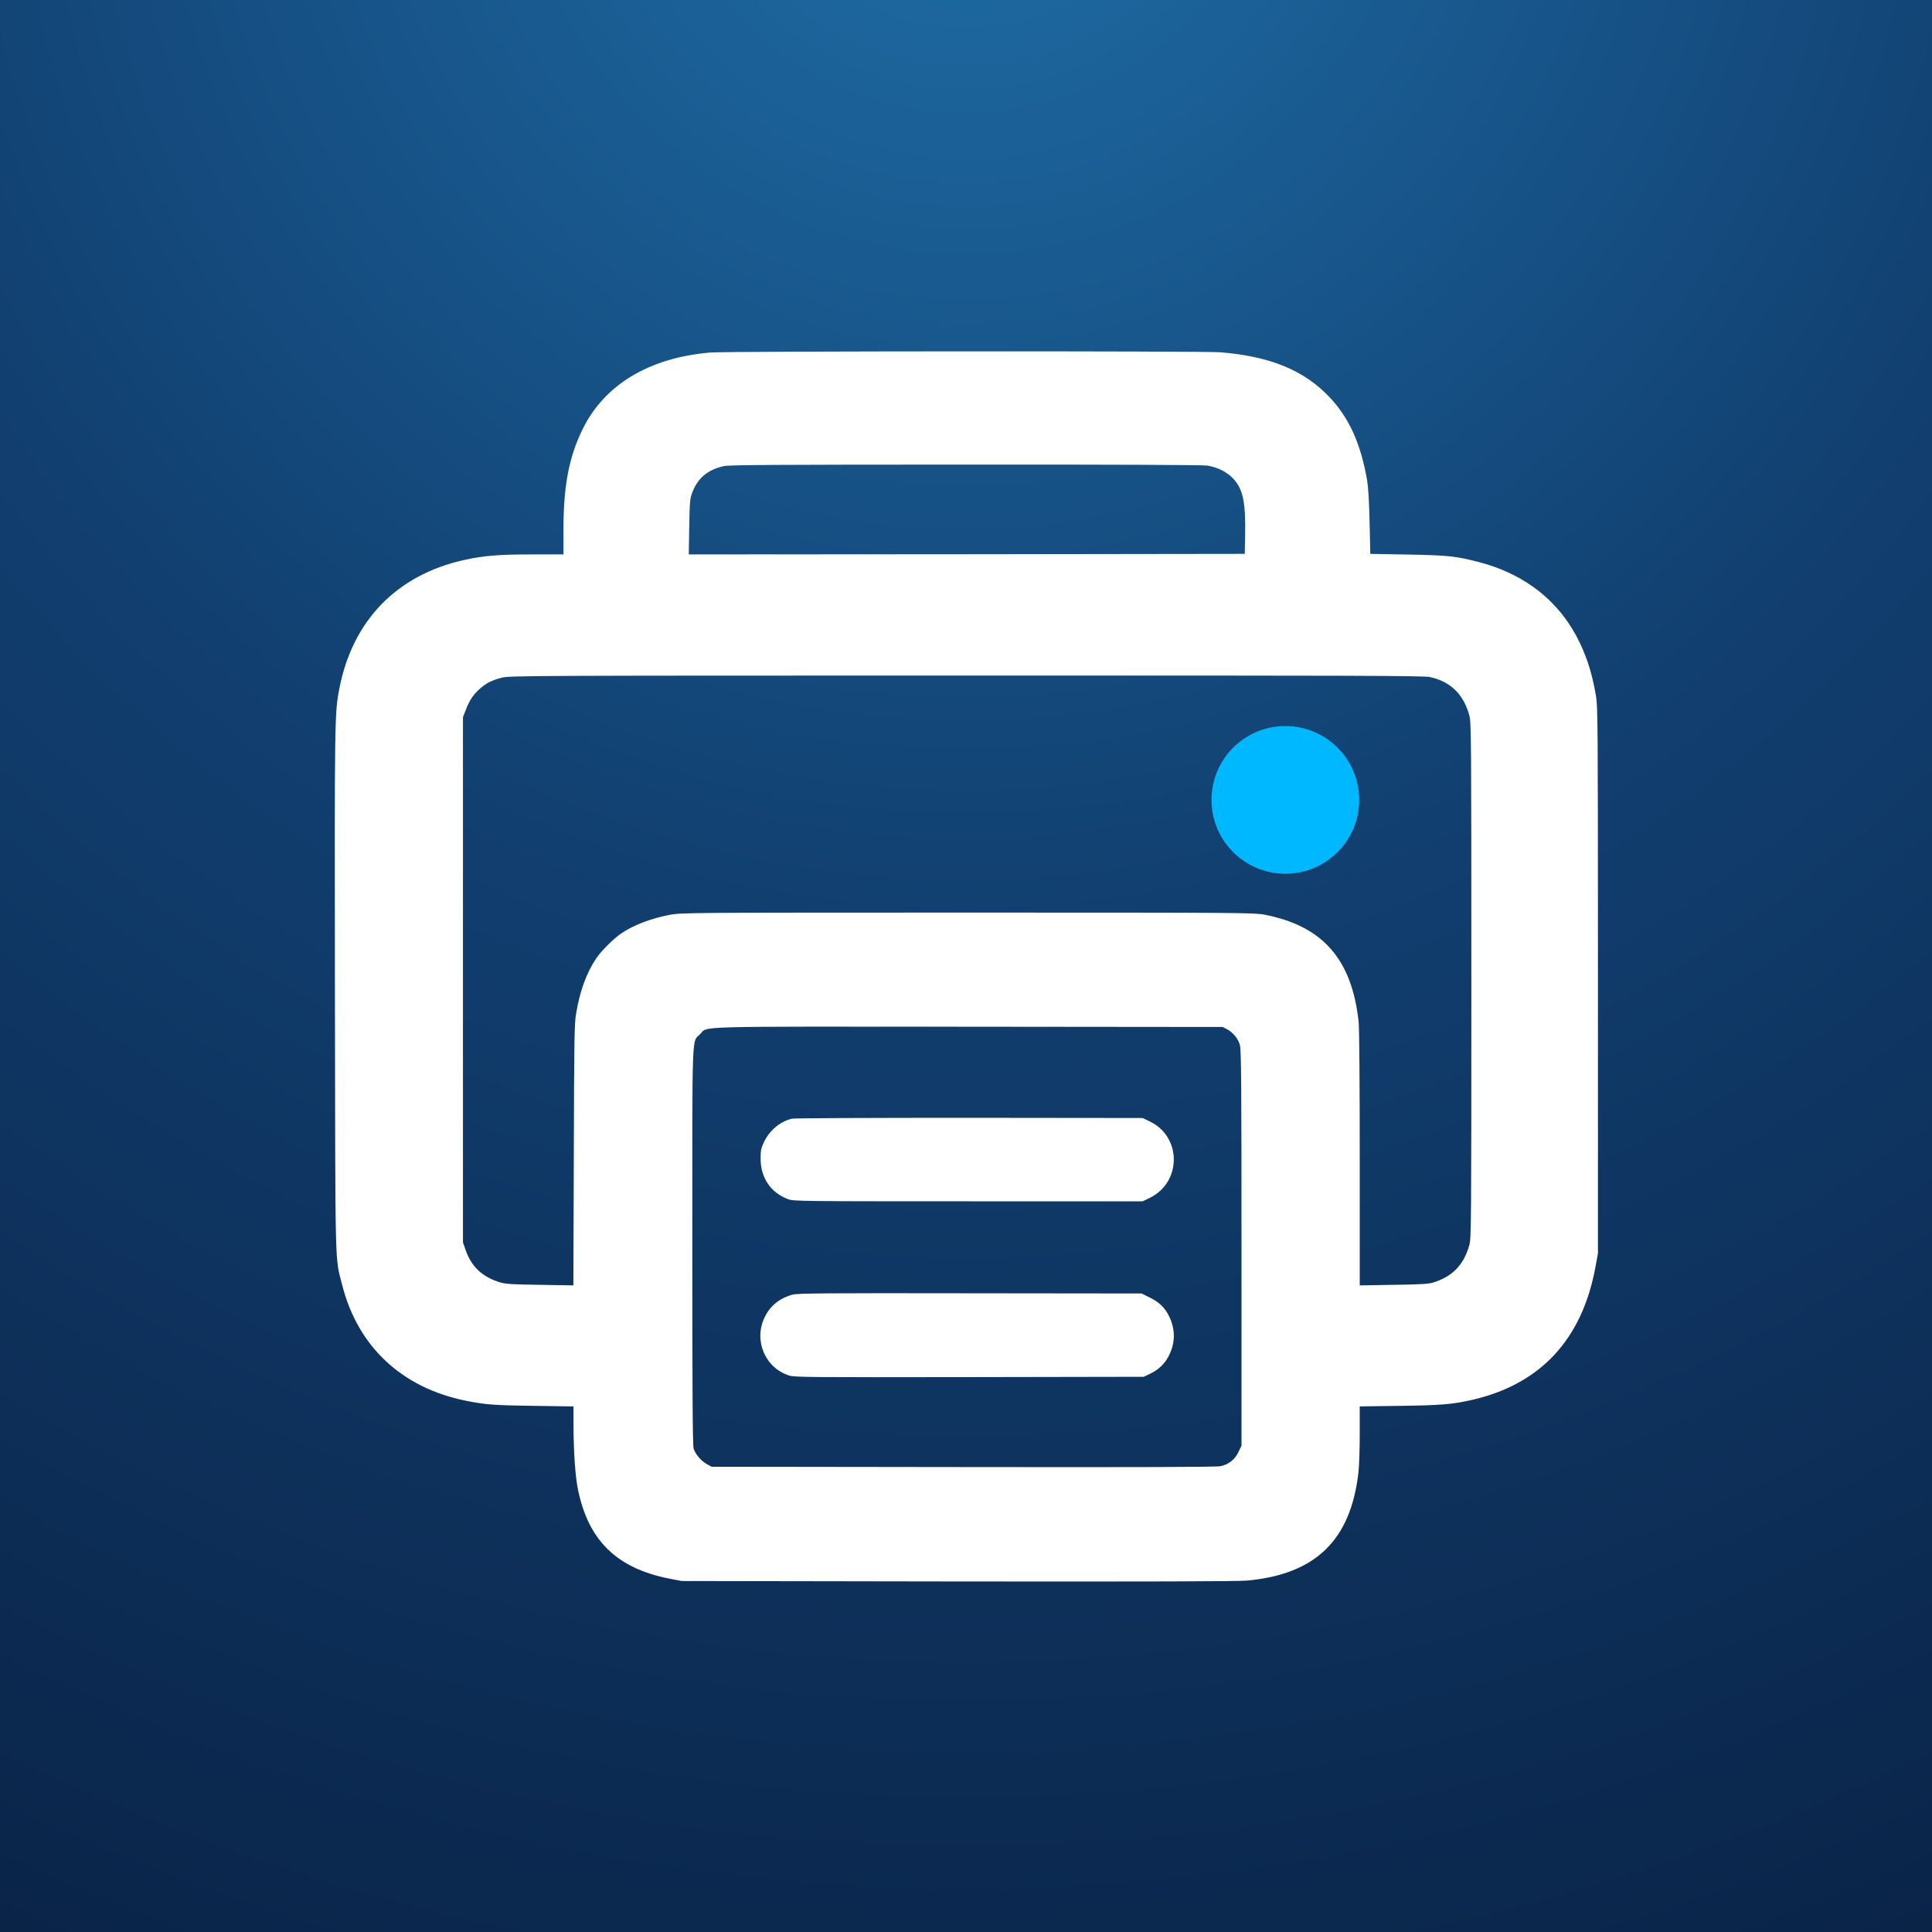
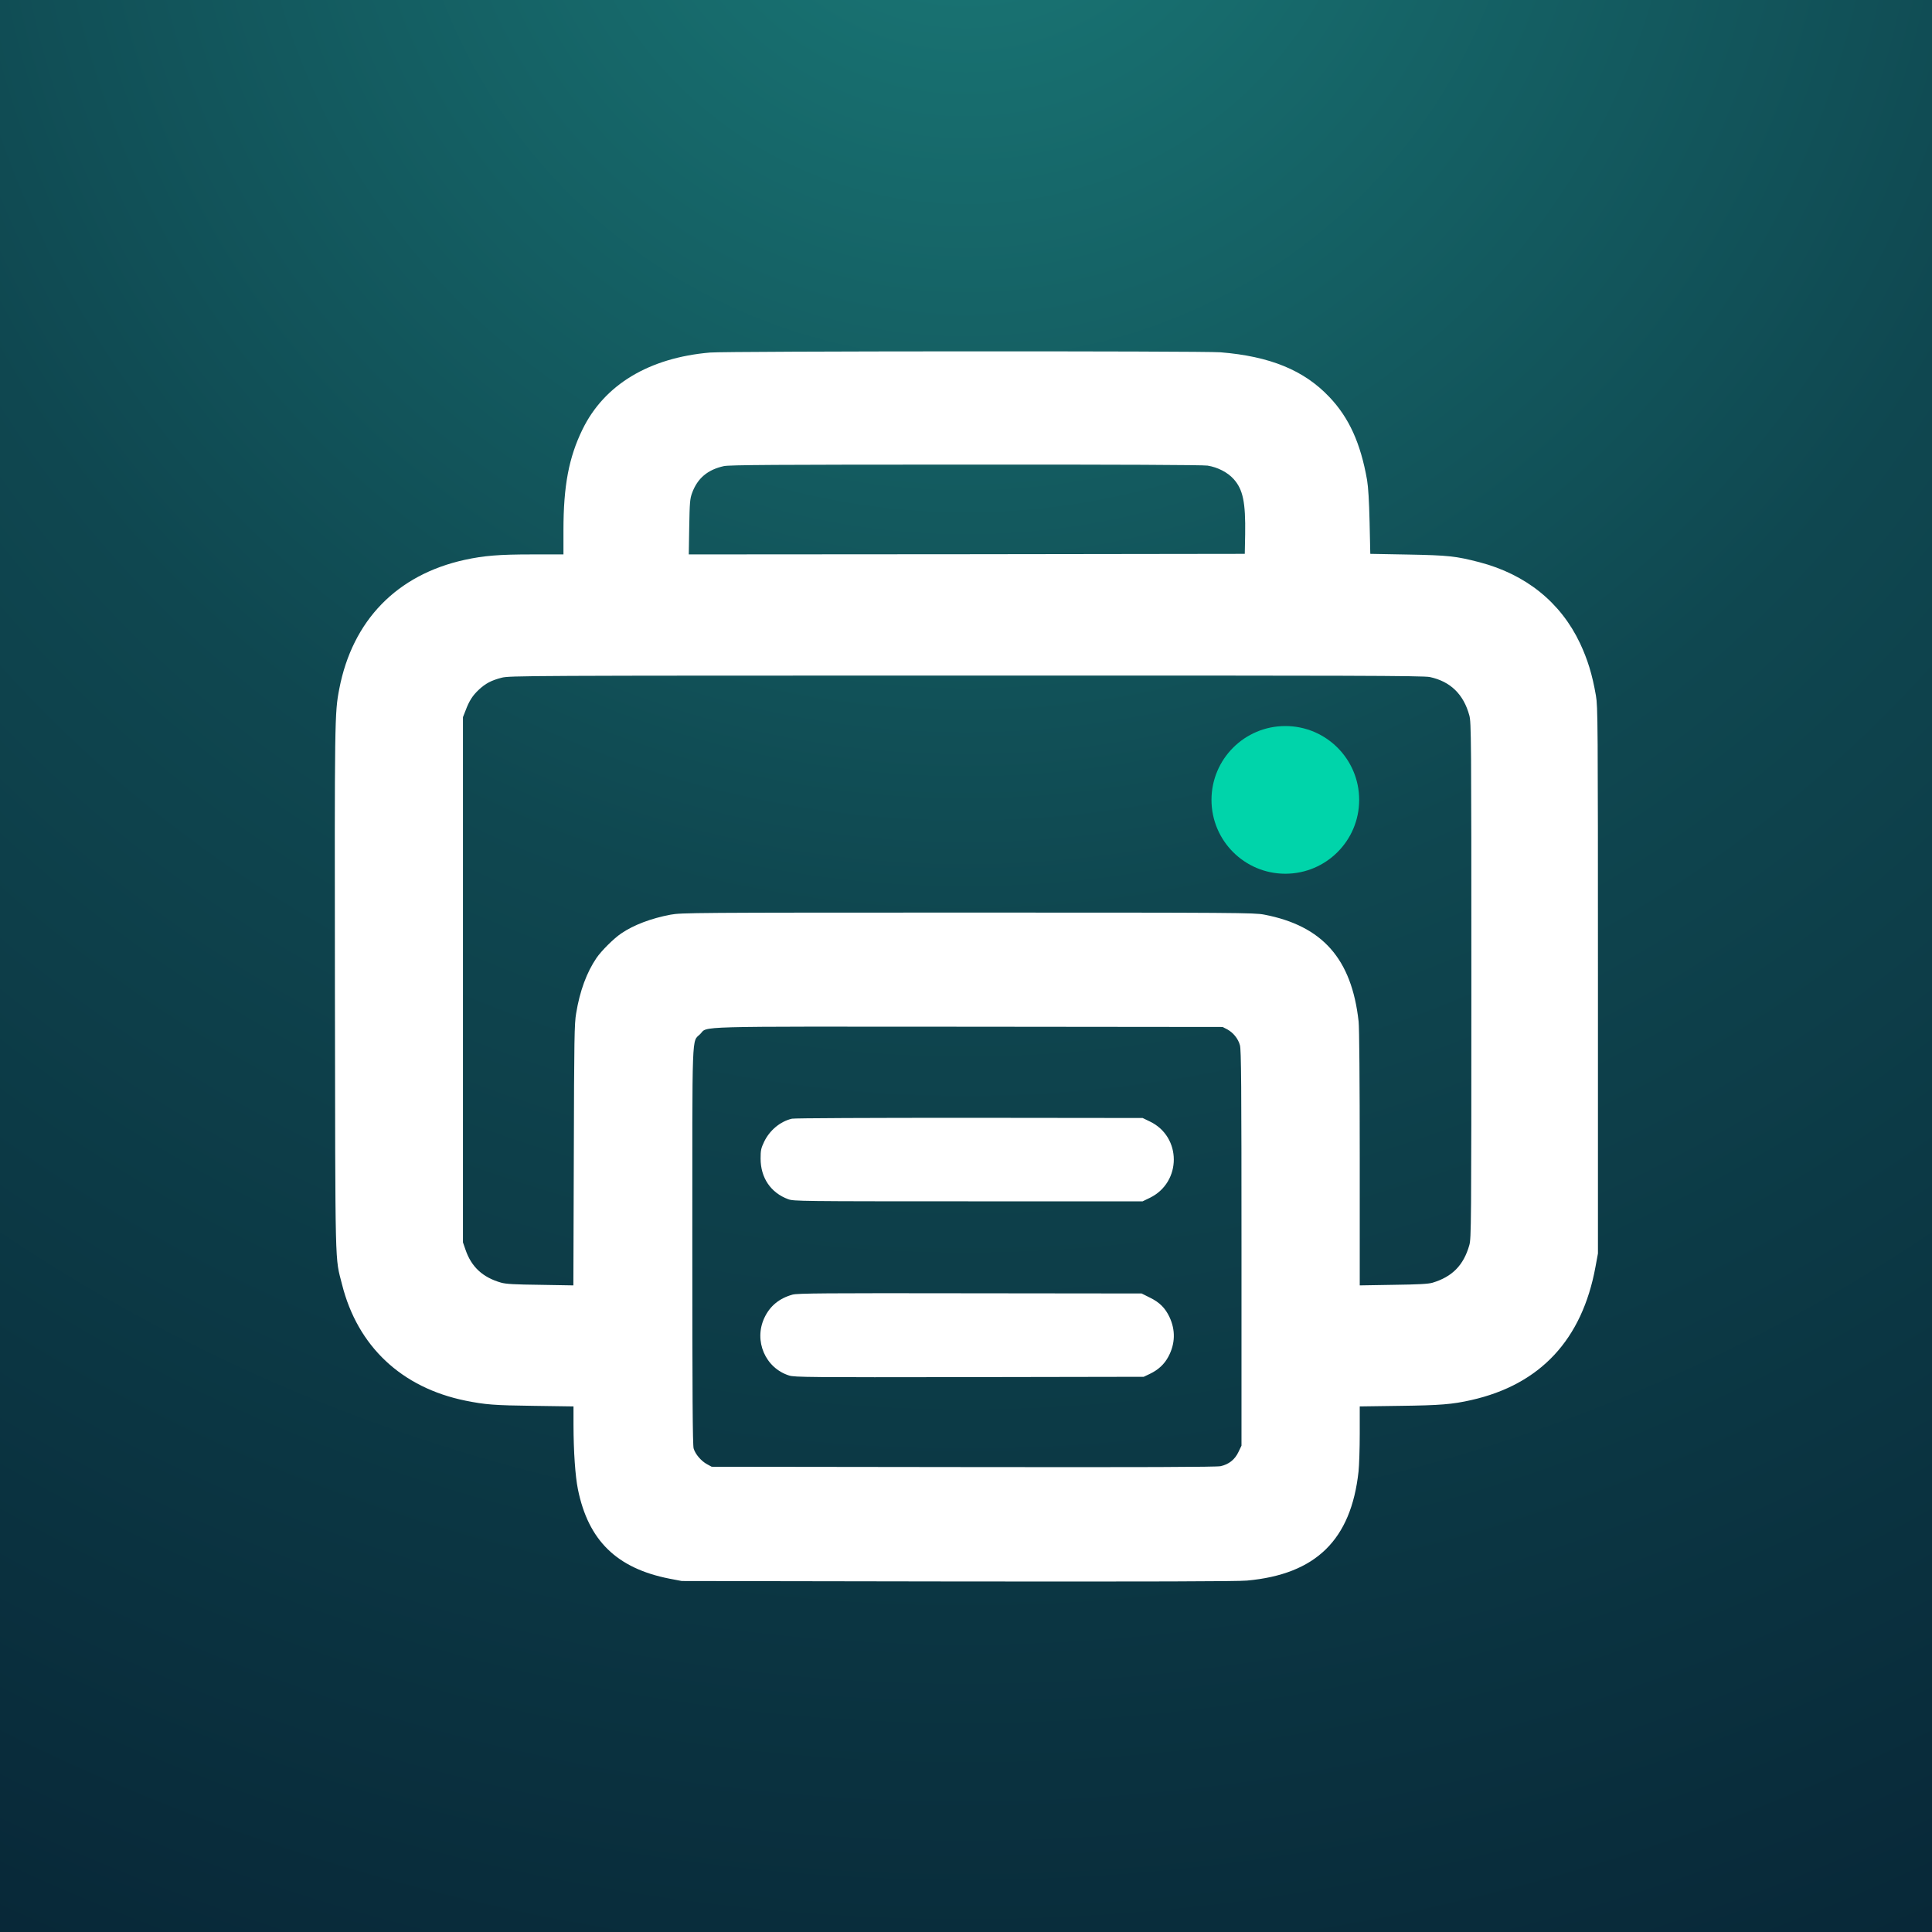
<svg xmlns="http://www.w3.org/2000/svg" viewBox="0 0 256 256">
  <defs>
    <radialGradient id="bg" cx="0.5" cy="-0.1" r="1.2">
-       <stop offset="0" stop-color="#1f6fa8" />
-       <stop offset="0.48" stop-color="#113f70" />
-       <stop offset="1" stop-color="#0a2448" />
+       <stop offset="0" stop-color="#1a7a78" />
+       <stop offset="0.48" stop-color="#0f4750" />
+       <stop offset="1" stop-color="#082838" />
    </radialGradient>
  </defs>
  <rect width="256" height="256" rx="0" fill="url(#bg)" />
  <g transform="translate(20.9 20.9) scale(0.837)">
    <g data-centre="1">
      <path fill="#ffffff" fill-rule="evenodd" d="M87.44 30.84 C77.77 31.67 70.69 35.94 67.24 43.02 C65.08 47.45 64.23 51.95 64.23 58.97 L64.23 62.80 L59.26 62.80 C54.04 62.80 51.68 62.99 48.59 63.66 C37.86 66.02 30.83 73.24 28.74 84.09 C28.00 87.91 28.00 88.73 28.05 131.72 C28.12 177.15 28.04 173.86 29.18 178.38 C31.64 188.17 38.60 194.71 48.73 196.77 C51.87 197.40 53.23 197.51 59.54 197.59 L65.82 197.68 L65.82 200.62 C65.83 204.84 66.10 208.74 66.52 210.80 C68.17 218.92 72.67 223.31 81.02 224.95 L82.96 225.32 L126.65 225.39 C157.25 225.42 170.97 225.39 172.44 225.25 C183.34 224.26 188.92 218.81 190.10 207.98 C190.20 207.03 190.29 204.34 190.29 201.99 L190.29 197.68 L196.67 197.59 C203.05 197.51 204.95 197.35 207.92 196.68 C218.88 194.22 225.50 187.10 227.61 175.58 L228.00 173.47 L228.00 130.22 C228.00 89.07 227.98 86.89 227.68 85.15 C227.09 81.75 226.36 79.43 225.17 76.88 C222.11 70.40 216.59 65.95 209.22 64.03 C205.51 63.07 204.35 62.94 197.94 62.82 L191.96 62.71 L191.85 57.70 C191.77 54.29 191.64 52.16 191.45 51.02 C190.43 45.20 188.60 41.16 185.47 37.87 C181.45 33.63 176.08 31.44 168.24 30.80 C165.41 30.58 90.11 30.61 87.44 30.84 M166.20 48.74 C167.80 49.00 169.35 49.79 170.32 50.86 C171.81 52.52 172.23 54.54 172.15 59.64 L172.09 62.71 L128.09 62.77 L84.07 62.80 L84.14 58.46 C84.21 54.56 84.26 53.99 84.59 53.08 C85.45 50.74 87.05 49.39 89.62 48.82 C90.50 48.63 97.64 48.58 127.88 48.58 C152.35 48.56 165.45 48.63 166.20 48.74 M201.38 82.21 C204.65 82.91 206.73 84.94 207.64 88.29 C207.94 89.37 207.96 91.70 207.96 130.22 C207.96 169.15 207.94 171.06 207.64 172.14 C206.73 175.34 204.93 177.16 201.80 178.10 C201.15 178.29 199.59 178.38 195.62 178.43 L190.29 178.52 L190.29 158.41 C190.29 146.13 190.22 137.70 190.11 136.73 C189.01 126.81 184.38 121.59 175.15 119.82 C173.59 119.52 171.07 119.50 128.23 119.50 C84.72 119.50 82.89 119.52 81.20 119.83 C78.12 120.41 75.36 121.45 73.38 122.80 C72.18 123.61 70.26 125.53 69.47 126.67 C67.91 128.96 66.82 131.91 66.24 135.45 C65.96 137.06 65.92 139.37 65.87 157.88 L65.80 178.52 L60.58 178.43 C56.45 178.38 55.14 178.31 54.34 178.08 C51.45 177.25 49.66 175.60 48.73 172.89 L48.32 171.71 L48.32 130.14 L48.32 88.56 L48.73 87.52 C49.29 86.01 49.85 85.13 50.84 84.21 C51.89 83.23 52.81 82.74 54.44 82.32 C55.67 82.00 57.89 81.98 127.96 81.98 C189.34 81.96 200.40 82.00 201.38 82.21 M169.32 137.99 C170.25 138.50 171.04 139.45 171.32 140.49 C171.53 141.16 171.57 146.84 171.57 172.59 L171.57 203.89 L171.09 204.89 C170.53 206.09 169.56 206.86 168.26 207.14 C167.59 207.28 156.25 207.32 127.53 207.28 L87.70 207.23 L86.98 206.84 C86.05 206.35 85.10 205.24 84.84 204.34 C84.68 203.85 84.63 195.62 84.63 172.38 C84.63 137.41 84.52 140.09 85.88 138.73 C87.16 137.45 83.77 137.54 128.40 137.57 L168.58 137.61 L169.32 137.99" />
-       <circle cx="178.51" cy="101.66" r="11.69" fill="#00b8ff" />
+       <circle cx="178.51" cy="101.66" r="11.69" fill="#00d4aa" />
      <path fill="#ffffff" fill-rule="evenodd" d="M100.40 152.13 C98.53 152.57 96.86 153.98 95.99 155.80 C95.51 156.81 95.44 157.14 95.44 158.44 C95.44 161.48 97.04 163.86 99.82 164.88 C100.68 165.19 101.63 165.21 128.32 165.21 L155.92 165.21 L157.08 164.65 C162.12 162.17 162.11 154.98 157.06 152.57 L155.92 152.02 L128.49 151.99 C112.95 151.99 100.78 152.04 100.40 152.13" />
      <path fill="#ffffff" fill-rule="evenodd" d="M100.50 179.98 C98.41 180.56 96.92 181.77 96.04 183.65 C94.33 187.29 96.18 191.60 99.96 192.79 C100.82 193.06 103.16 193.08 128.49 193.04 L156.09 192.99 L157.06 192.53 C158.41 191.88 159.36 191.00 160.00 189.79 C161.09 187.75 161.14 185.60 160.17 183.53 C159.50 182.11 158.61 181.21 157.10 180.47 L155.76 179.80 L128.60 179.77 C105.57 179.73 101.28 179.77 100.50 179.98" />
    </g>
  </g>
</svg>
